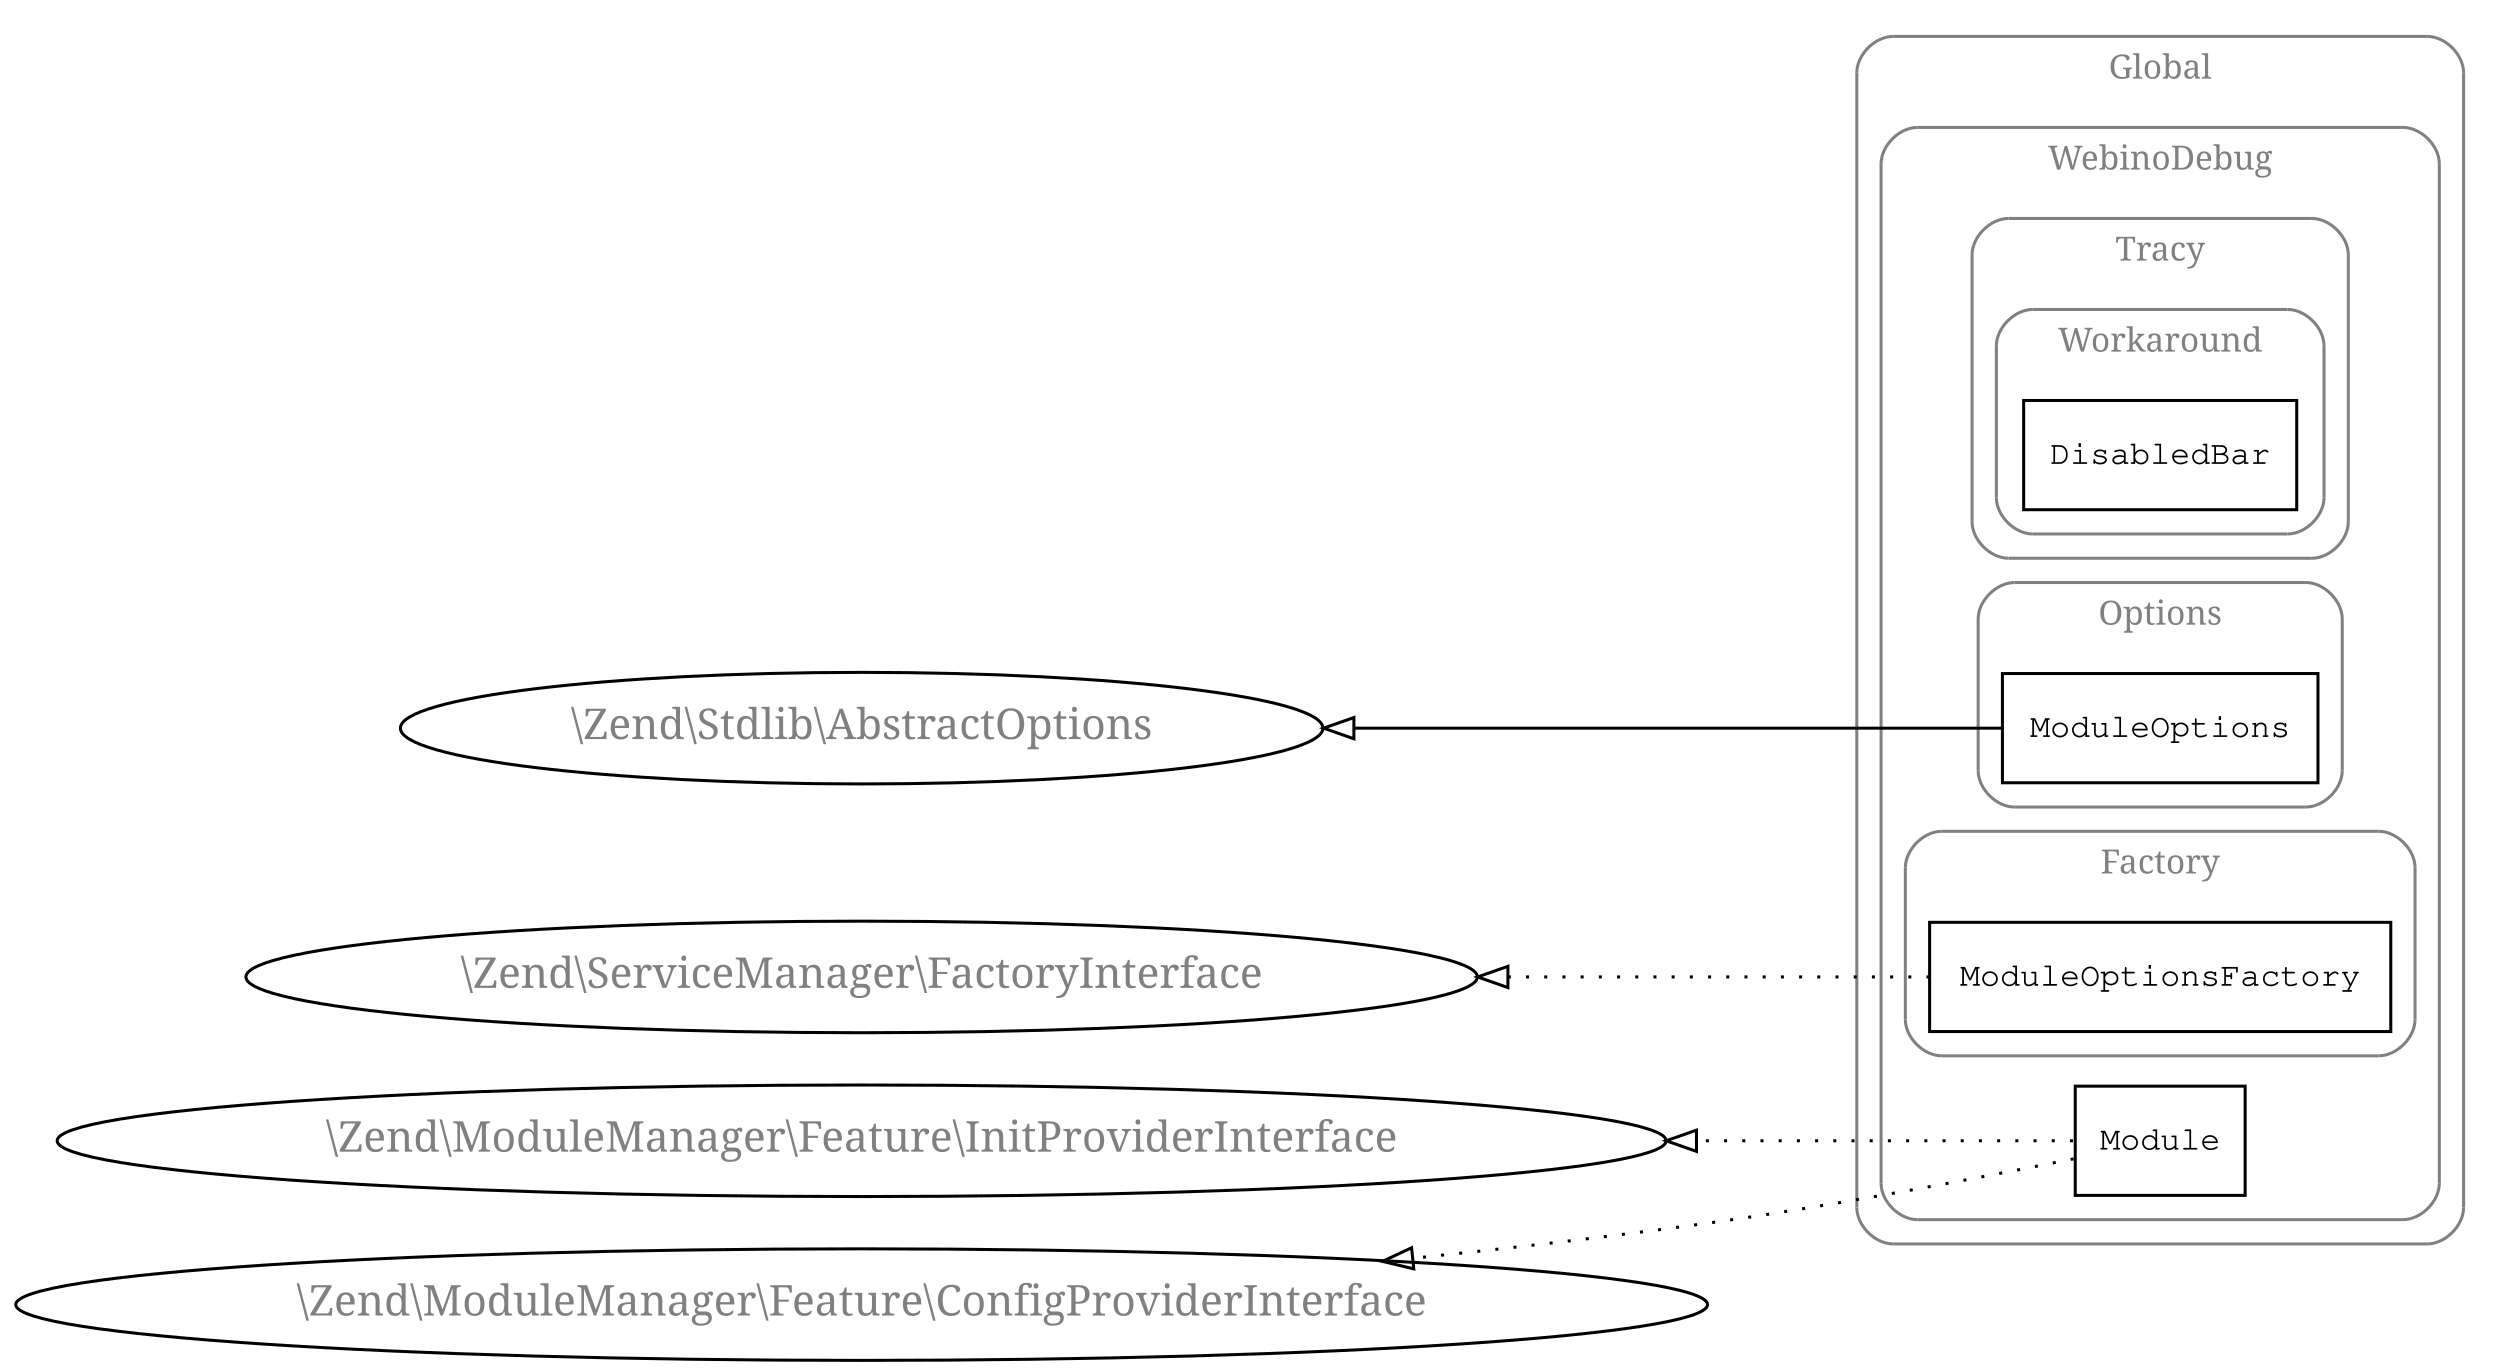
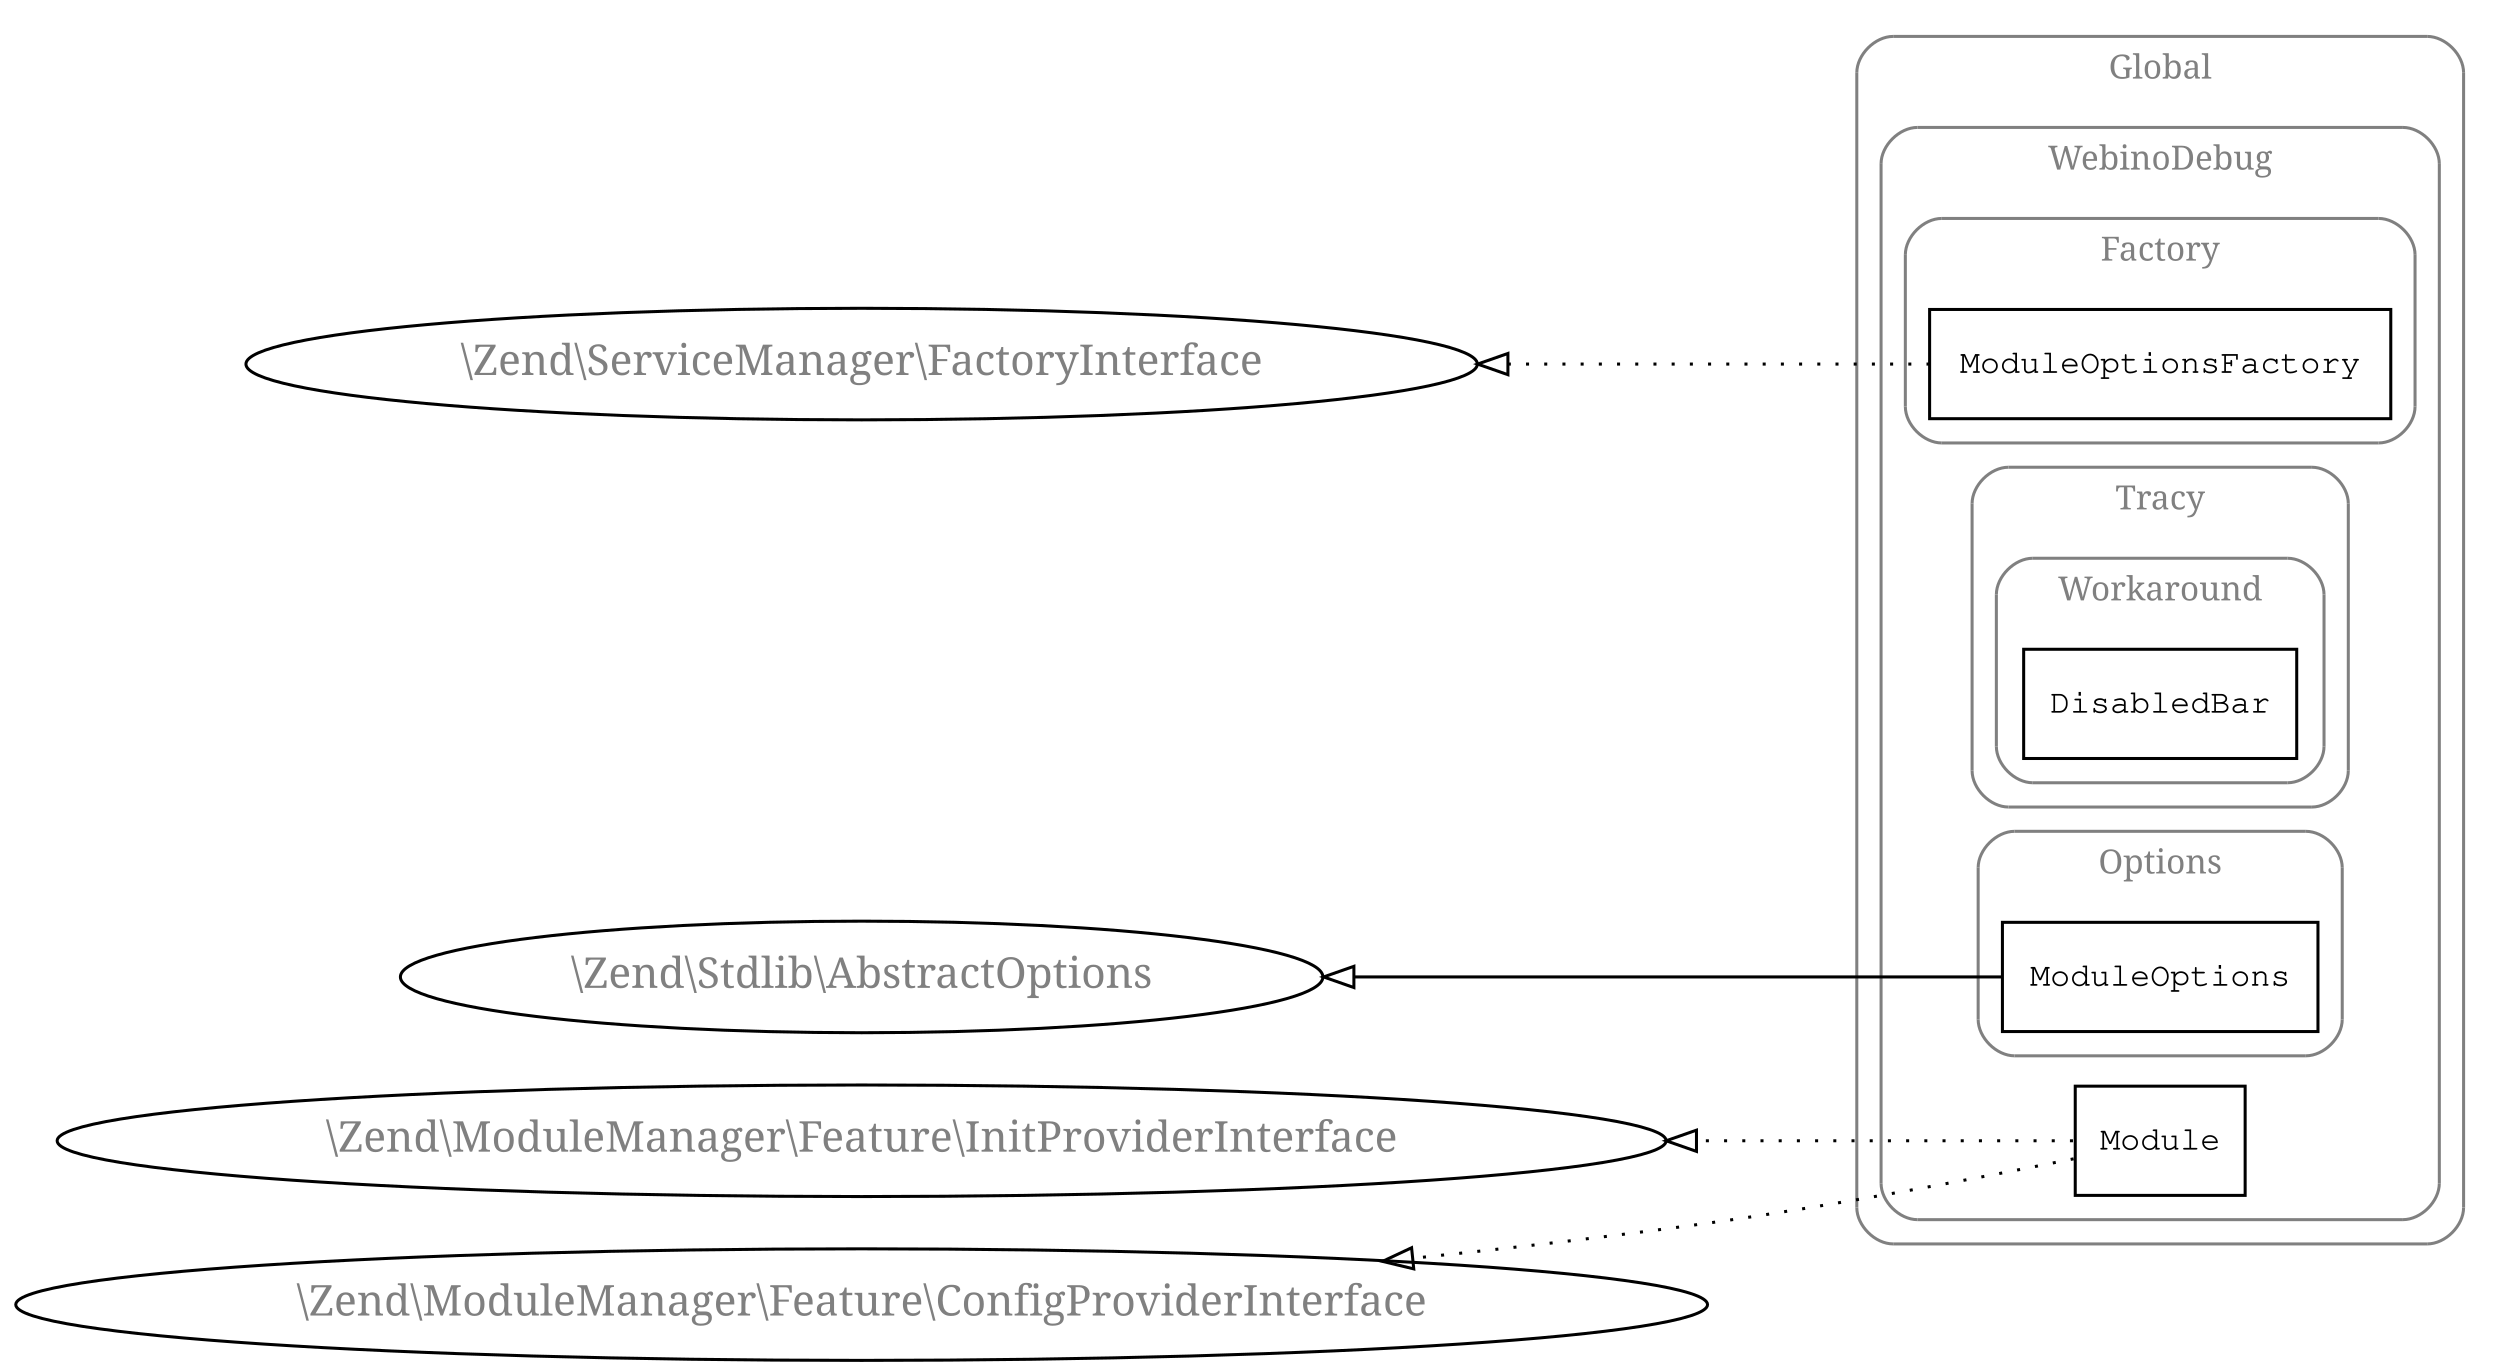
<svg xmlns="http://www.w3.org/2000/svg" width="824pt" height="452pt" viewBox="0.00 0.00 824.00 452.00">
  <g id="graph1" class="graph" transform="scale(1 1) rotate(0) translate(4 448)">
    <polygon fill="white" stroke="white" points="-4,5 -4,-448 821,-448 821,5 -4,5" />
    <g id="graph2" class="cluster">
      <polyline fill="none" stroke="gray" points="620,-38 796,-38 " />
      <path fill="none" stroke="gray" d="M796,-38C802,-38 808,-44 808,-50" />
      <polyline fill="none" stroke="gray" points="808,-50 808,-424 " />
      <path fill="none" stroke="gray" d="M808,-424C808,-430 802,-436 796,-436" />
      <polyline fill="none" stroke="gray" points="796,-436 620,-436 " />
      <path fill="none" stroke="gray" d="M620,-436C614,-436 608,-430 608,-424" />
      <polyline fill="none" stroke="gray" points="608,-424 608,-50 " />
      <path fill="none" stroke="gray" d="M608,-50C608,-44 614,-38 620,-38" />
      <text text-anchor="middle" x="708" y="-422.1" font-family="Times Roman,serif" font-size="11.00" fill="gray">Global</text>
    </g>
    <g id="graph3" class="cluster">
      <polyline fill="none" stroke="gray" points="628,-46 788,-46 " />
      <path fill="none" stroke="gray" d="M788,-46C794,-46 800,-52 800,-58" />
      <polyline fill="none" stroke="gray" points="800,-58 800,-394 " />
      <path fill="none" stroke="gray" d="M800,-394C800,-400 794,-406 788,-406" />
      <polyline fill="none" stroke="gray" points="788,-406 628,-406 " />
      <path fill="none" stroke="gray" d="M628,-406C622,-406 616,-400 616,-394" />
      <polyline fill="none" stroke="gray" points="616,-394 616,-58 " />
      <path fill="none" stroke="gray" d="M616,-58C616,-52 622,-46 628,-46" />
      <text text-anchor="middle" x="708" y="-392.1" font-family="Times Roman,serif" font-size="11.00" fill="gray">WebinoDebug</text>
    </g>
    <g id="graph4" class="cluster">
-       <polyline fill="none" stroke="gray" points="658,-264 758,-264 " />
-       <path fill="none" stroke="gray" d="M758,-264C764,-264 770,-270 770,-276" />
-       <polyline fill="none" stroke="gray" points="770,-276 770,-364 " />
-       <path fill="none" stroke="gray" d="M770,-364C770,-370 764,-376 758,-376" />
-       <polyline fill="none" stroke="gray" points="758,-376 658,-376 " />
-       <path fill="none" stroke="gray" d="M658,-376C652,-376 646,-370 646,-364" />
-       <polyline fill="none" stroke="gray" points="646,-364 646,-276 " />
-       <path fill="none" stroke="gray" d="M646,-276C646,-270 652,-264 658,-264" />
-       <text text-anchor="middle" x="708" y="-362.1" font-family="Times Roman,serif" font-size="11.00" fill="gray">Tracy</text>
+       <polyline fill="none" stroke="gray" points="636,-302 780,-302 " />
+       <path fill="none" stroke="gray" d="M780,-302C786,-302 792,-308 792,-314" />
+       <polyline fill="none" stroke="gray" points="792,-314 792,-364 " />
+       <path fill="none" stroke="gray" d="M792,-364C792,-370 786,-376 780,-376" />
+       <polyline fill="none" stroke="gray" points="780,-376 636,-376 " />
+       <path fill="none" stroke="gray" d="M636,-376C630,-376 624,-370 624,-364" />
+       <polyline fill="none" stroke="gray" points="624,-364 624,-314 " />
+       <path fill="none" stroke="gray" d="M624,-314C624,-308 630,-302 636,-302" />
+       <text text-anchor="middle" x="708" y="-362.1" font-family="Times Roman,serif" font-size="11.00" fill="gray">Factory</text>
    </g>
    <g id="graph5" class="cluster">
-       <polyline fill="none" stroke="gray" points="666,-272 750,-272 " />
-       <path fill="none" stroke="gray" d="M750,-272C756,-272 762,-278 762,-284" />
-       <polyline fill="none" stroke="gray" points="762,-284 762,-334 " />
-       <path fill="none" stroke="gray" d="M762,-334C762,-340 756,-346 750,-346" />
-       <polyline fill="none" stroke="gray" points="750,-346 666,-346 " />
-       <path fill="none" stroke="gray" d="M666,-346C660,-346 654,-340 654,-334" />
-       <polyline fill="none" stroke="gray" points="654,-334 654,-284 " />
-       <path fill="none" stroke="gray" d="M654,-284C654,-278 660,-272 666,-272" />
-       <text text-anchor="middle" x="708" y="-332.1" font-family="Times Roman,serif" font-size="11.00" fill="gray">Workaround</text>
+       <polyline fill="none" stroke="gray" points="658,-182 758,-182 " />
+       <path fill="none" stroke="gray" d="M758,-182C764,-182 770,-188 770,-194" />
+       <polyline fill="none" stroke="gray" points="770,-194 770,-282 " />
+       <path fill="none" stroke="gray" d="M770,-282C770,-288 764,-294 758,-294" />
+       <polyline fill="none" stroke="gray" points="758,-294 658,-294 " />
+       <path fill="none" stroke="gray" d="M658,-294C652,-294 646,-288 646,-282" />
+       <polyline fill="none" stroke="gray" points="646,-282 646,-194 " />
+       <path fill="none" stroke="gray" d="M646,-194C646,-188 652,-182 658,-182" />
+       <text text-anchor="middle" x="708" y="-280.1" font-family="Times Roman,serif" font-size="11.00" fill="gray">Tracy</text>
    </g>
    <g id="graph6" class="cluster">
-       <polyline fill="none" stroke="gray" points="660,-182 756,-182 " />
-       <path fill="none" stroke="gray" d="M756,-182C762,-182 768,-188 768,-194" />
-       <polyline fill="none" stroke="gray" points="768,-194 768,-244 " />
-       <path fill="none" stroke="gray" d="M768,-244C768,-250 762,-256 756,-256" />
-       <polyline fill="none" stroke="gray" points="756,-256 660,-256 " />
-       <path fill="none" stroke="gray" d="M660,-256C654,-256 648,-250 648,-244" />
-       <polyline fill="none" stroke="gray" points="648,-244 648,-194 " />
-       <path fill="none" stroke="gray" d="M648,-194C648,-188 654,-182 660,-182" />
-       <text text-anchor="middle" x="708" y="-242.1" font-family="Times Roman,serif" font-size="11.00" fill="gray">Options</text>
+       <polyline fill="none" stroke="gray" points="666,-190 750,-190 " />
+       <path fill="none" stroke="gray" d="M750,-190C756,-190 762,-196 762,-202" />
+       <polyline fill="none" stroke="gray" points="762,-202 762,-252 " />
+       <path fill="none" stroke="gray" d="M762,-252C762,-258 756,-264 750,-264" />
+       <polyline fill="none" stroke="gray" points="750,-264 666,-264 " />
+       <path fill="none" stroke="gray" d="M666,-264C660,-264 654,-258 654,-252" />
+       <polyline fill="none" stroke="gray" points="654,-252 654,-202 " />
+       <path fill="none" stroke="gray" d="M654,-202C654,-196 660,-190 666,-190" />
+       <text text-anchor="middle" x="708" y="-250.1" font-family="Times Roman,serif" font-size="11.00" fill="gray">Workaround</text>
    </g>
    <g id="graph7" class="cluster">
-       <polyline fill="none" stroke="gray" points="636,-100 780,-100 " />
-       <path fill="none" stroke="gray" d="M780,-100C786,-100 792,-106 792,-112" />
-       <polyline fill="none" stroke="gray" points="792,-112 792,-162 " />
-       <path fill="none" stroke="gray" d="M792,-162C792,-168 786,-174 780,-174" />
-       <polyline fill="none" stroke="gray" points="780,-174 636,-174 " />
-       <path fill="none" stroke="gray" d="M636,-174C630,-174 624,-168 624,-162" />
-       <polyline fill="none" stroke="gray" points="624,-162 624,-112 " />
-       <path fill="none" stroke="gray" d="M624,-112C624,-106 630,-100 636,-100" />
-       <text text-anchor="middle" x="708" y="-160.1" font-family="Times Roman,serif" font-size="11.00" fill="gray">Factory</text>
+       <polyline fill="none" stroke="gray" points="660,-100 756,-100 " />
+       <path fill="none" stroke="gray" d="M756,-100C762,-100 768,-106 768,-112" />
+       <polyline fill="none" stroke="gray" points="768,-112 768,-162 " />
+       <path fill="none" stroke="gray" d="M768,-162C768,-168 762,-174 756,-174" />
+       <polyline fill="none" stroke="gray" points="756,-174 660,-174 " />
+       <path fill="none" stroke="gray" d="M660,-174C654,-174 648,-168 648,-162" />
+       <polyline fill="none" stroke="gray" points="648,-162 648,-112 " />
+       <path fill="none" stroke="gray" d="M648,-112C648,-106 654,-100 660,-100" />
+       <text text-anchor="middle" x="708" y="-160.1" font-family="Times Roman,serif" font-size="11.00" fill="gray">Options</text>
    </g>
-     <g id="node5" class="node">
-       <polygon fill="none" stroke="black" points="753,-316 663,-316 663,-280 753,-280 753,-316" />
-       <text text-anchor="middle" x="708" y="-295.1" font-family="Courier,monospace" font-size="11.00">DisabledBar</text>
+     <g id="node4" class="node">
+       <polygon fill="none" stroke="black" points="784,-346 632,-346 632,-310 784,-310 784,-346" />
+       <text text-anchor="middle" x="708" y="-325.1" font-family="Courier,monospace" font-size="11.00">ModuleOptionsFactory</text>
+     </g>
+     <g id="node16" class="node">
+       <ellipse fill="none" stroke="black" cx="280" cy="-328" rx="202.94" ry="18.385" />
+       <text text-anchor="middle" x="280" y="-324.4" font-family="Times Roman,serif" font-size="14.00" fill="gray">\Zend\ServiceManager\FactoryInterface</text>
+     </g>
+     <g id="edge12" class="edge">
+       <path fill="none" stroke="black" stroke-dasharray="1,5" d="M631.975,-328C592.872,-328 543.054,-328 493.287,-328" />
+       <polygon fill="none" stroke="black" points="493.006,-324.5 483.006,-328 493.006,-331.5 493.006,-324.5" />
    </g>
    <g id="node7" class="node">
-       <polygon fill="none" stroke="black" points="760,-226 656,-226 656,-190 760,-190 760,-226" />
-       <text text-anchor="middle" x="708" y="-205.1" font-family="Courier,monospace" font-size="11.00">ModuleOptions</text>
-     </g>
-     <g id="node12" class="node">
-       <ellipse fill="none" stroke="black" cx="280" cy="-208" rx="152.028" ry="18.385" />
-       <text text-anchor="middle" x="280" y="-204.4" font-family="Times Roman,serif" font-size="14.00" fill="gray">\Zend\Stdlib\AbstractOptions</text>
-     </g>
-     <g id="edge8" class="edge">
-       <path fill="none" stroke="black" d="M655.947,-208C602.965,-208 518.09,-208 442.381,-208" />
-       <polygon fill="none" stroke="black" points="442.243,-204.5 432.243,-208 442.243,-211.5 442.243,-204.5" />
+       <polygon fill="none" stroke="black" points="753,-234 663,-234 663,-198 753,-198 753,-234" />
+       <text text-anchor="middle" x="708" y="-213.1" font-family="Courier,monospace" font-size="11.00">DisabledBar</text>
    </g>
    <g id="node9" class="node">
-       <polygon fill="none" stroke="black" points="784,-144 632,-144 632,-108 784,-108 784,-144" />
-       <text text-anchor="middle" x="708" y="-123.1" font-family="Courier,monospace" font-size="11.00">ModuleOptionsFactory</text>
+       <polygon fill="none" stroke="black" points="760,-144 656,-144 656,-108 760,-108 760,-144" />
+       <text text-anchor="middle" x="708" y="-123.1" font-family="Courier,monospace" font-size="11.00">ModuleOptions</text>
    </g>
    <g id="node18" class="node">
-       <ellipse fill="none" stroke="black" cx="280" cy="-126" rx="202.94" ry="18.385" />
-       <text text-anchor="middle" x="280" y="-122.4" font-family="Times Roman,serif" font-size="14.00" fill="gray">\Zend\ServiceManager\FactoryInterface</text>
+       <ellipse fill="none" stroke="black" cx="280" cy="-126" rx="152.028" ry="18.385" />
+       <text text-anchor="middle" x="280" y="-122.4" font-family="Times Roman,serif" font-size="14.00" fill="gray">\Zend\Stdlib\AbstractOptions</text>
    </g>
    <g id="edge14" class="edge">
-       <path fill="none" stroke="black" stroke-dasharray="1,5" d="M631.975,-126C592.872,-126 543.054,-126 493.287,-126" />
-       <polygon fill="none" stroke="black" points="493.006,-122.5 483.006,-126 493.006,-129.5 493.006,-122.5" />
+       <path fill="none" stroke="black" d="M655.947,-126C602.965,-126 518.09,-126 442.381,-126" />
+       <polygon fill="none" stroke="black" points="442.243,-122.5 432.243,-126 442.243,-129.5 442.243,-122.5" />
    </g>
    <g id="node10" class="node">
      <polygon fill="none" stroke="black" points="736,-90 680,-90 680,-54 736,-54 736,-90" />
      <text text-anchor="middle" x="708" y="-69.1" font-family="Courier,monospace" font-size="11.00">Module</text>
    </g>
-     <g id="node14" class="node">
+     <g id="node12" class="node">
      <ellipse fill="none" stroke="black" cx="280" cy="-72" rx="265.165" ry="18.385" />
      <text text-anchor="middle" x="280" y="-68.4" font-family="Times Roman,serif" font-size="14.00" fill="gray">\Zend\ModuleManager\Feature\InitProviderInterface</text>
    </g>
-     <g id="edge10" class="edge">
+     <g id="edge8" class="edge">
      <path fill="none" stroke="black" stroke-dasharray="1,5" d="M679.253,-72C651.315,-72 605.803,-72 555.319,-72" />
      <polygon fill="none" stroke="black" points="555.159,-68.5 545.159,-72 555.159,-75.5 555.159,-68.5" />
    </g>
-     <g id="node16" class="node">
+     <g id="node14" class="node">
      <ellipse fill="none" stroke="black" cx="280" cy="-18" rx="278.808" ry="18.385" />
      <text text-anchor="middle" x="280" y="-14.4" font-family="Times Roman,serif" font-size="14.00" fill="gray">\Zend\ModuleManager\Feature\ConfigProviderInterface</text>
    </g>
-     <g id="edge12" class="edge">
+     <g id="edge10" class="edge">
      <path fill="none" stroke="black" stroke-dasharray="1,5" d="M679.466,-66.056C649.746,-60.038 601.779,-50.815 560,-45 528.329,-40.592 494.542,-36.673 461.793,-33.28" />
      <polygon fill="none" stroke="black" points="461.971,-29.78 451.666,-32.244 461.258,-36.744 461.971,-29.78" />
    </g>
  </g>
</svg>
